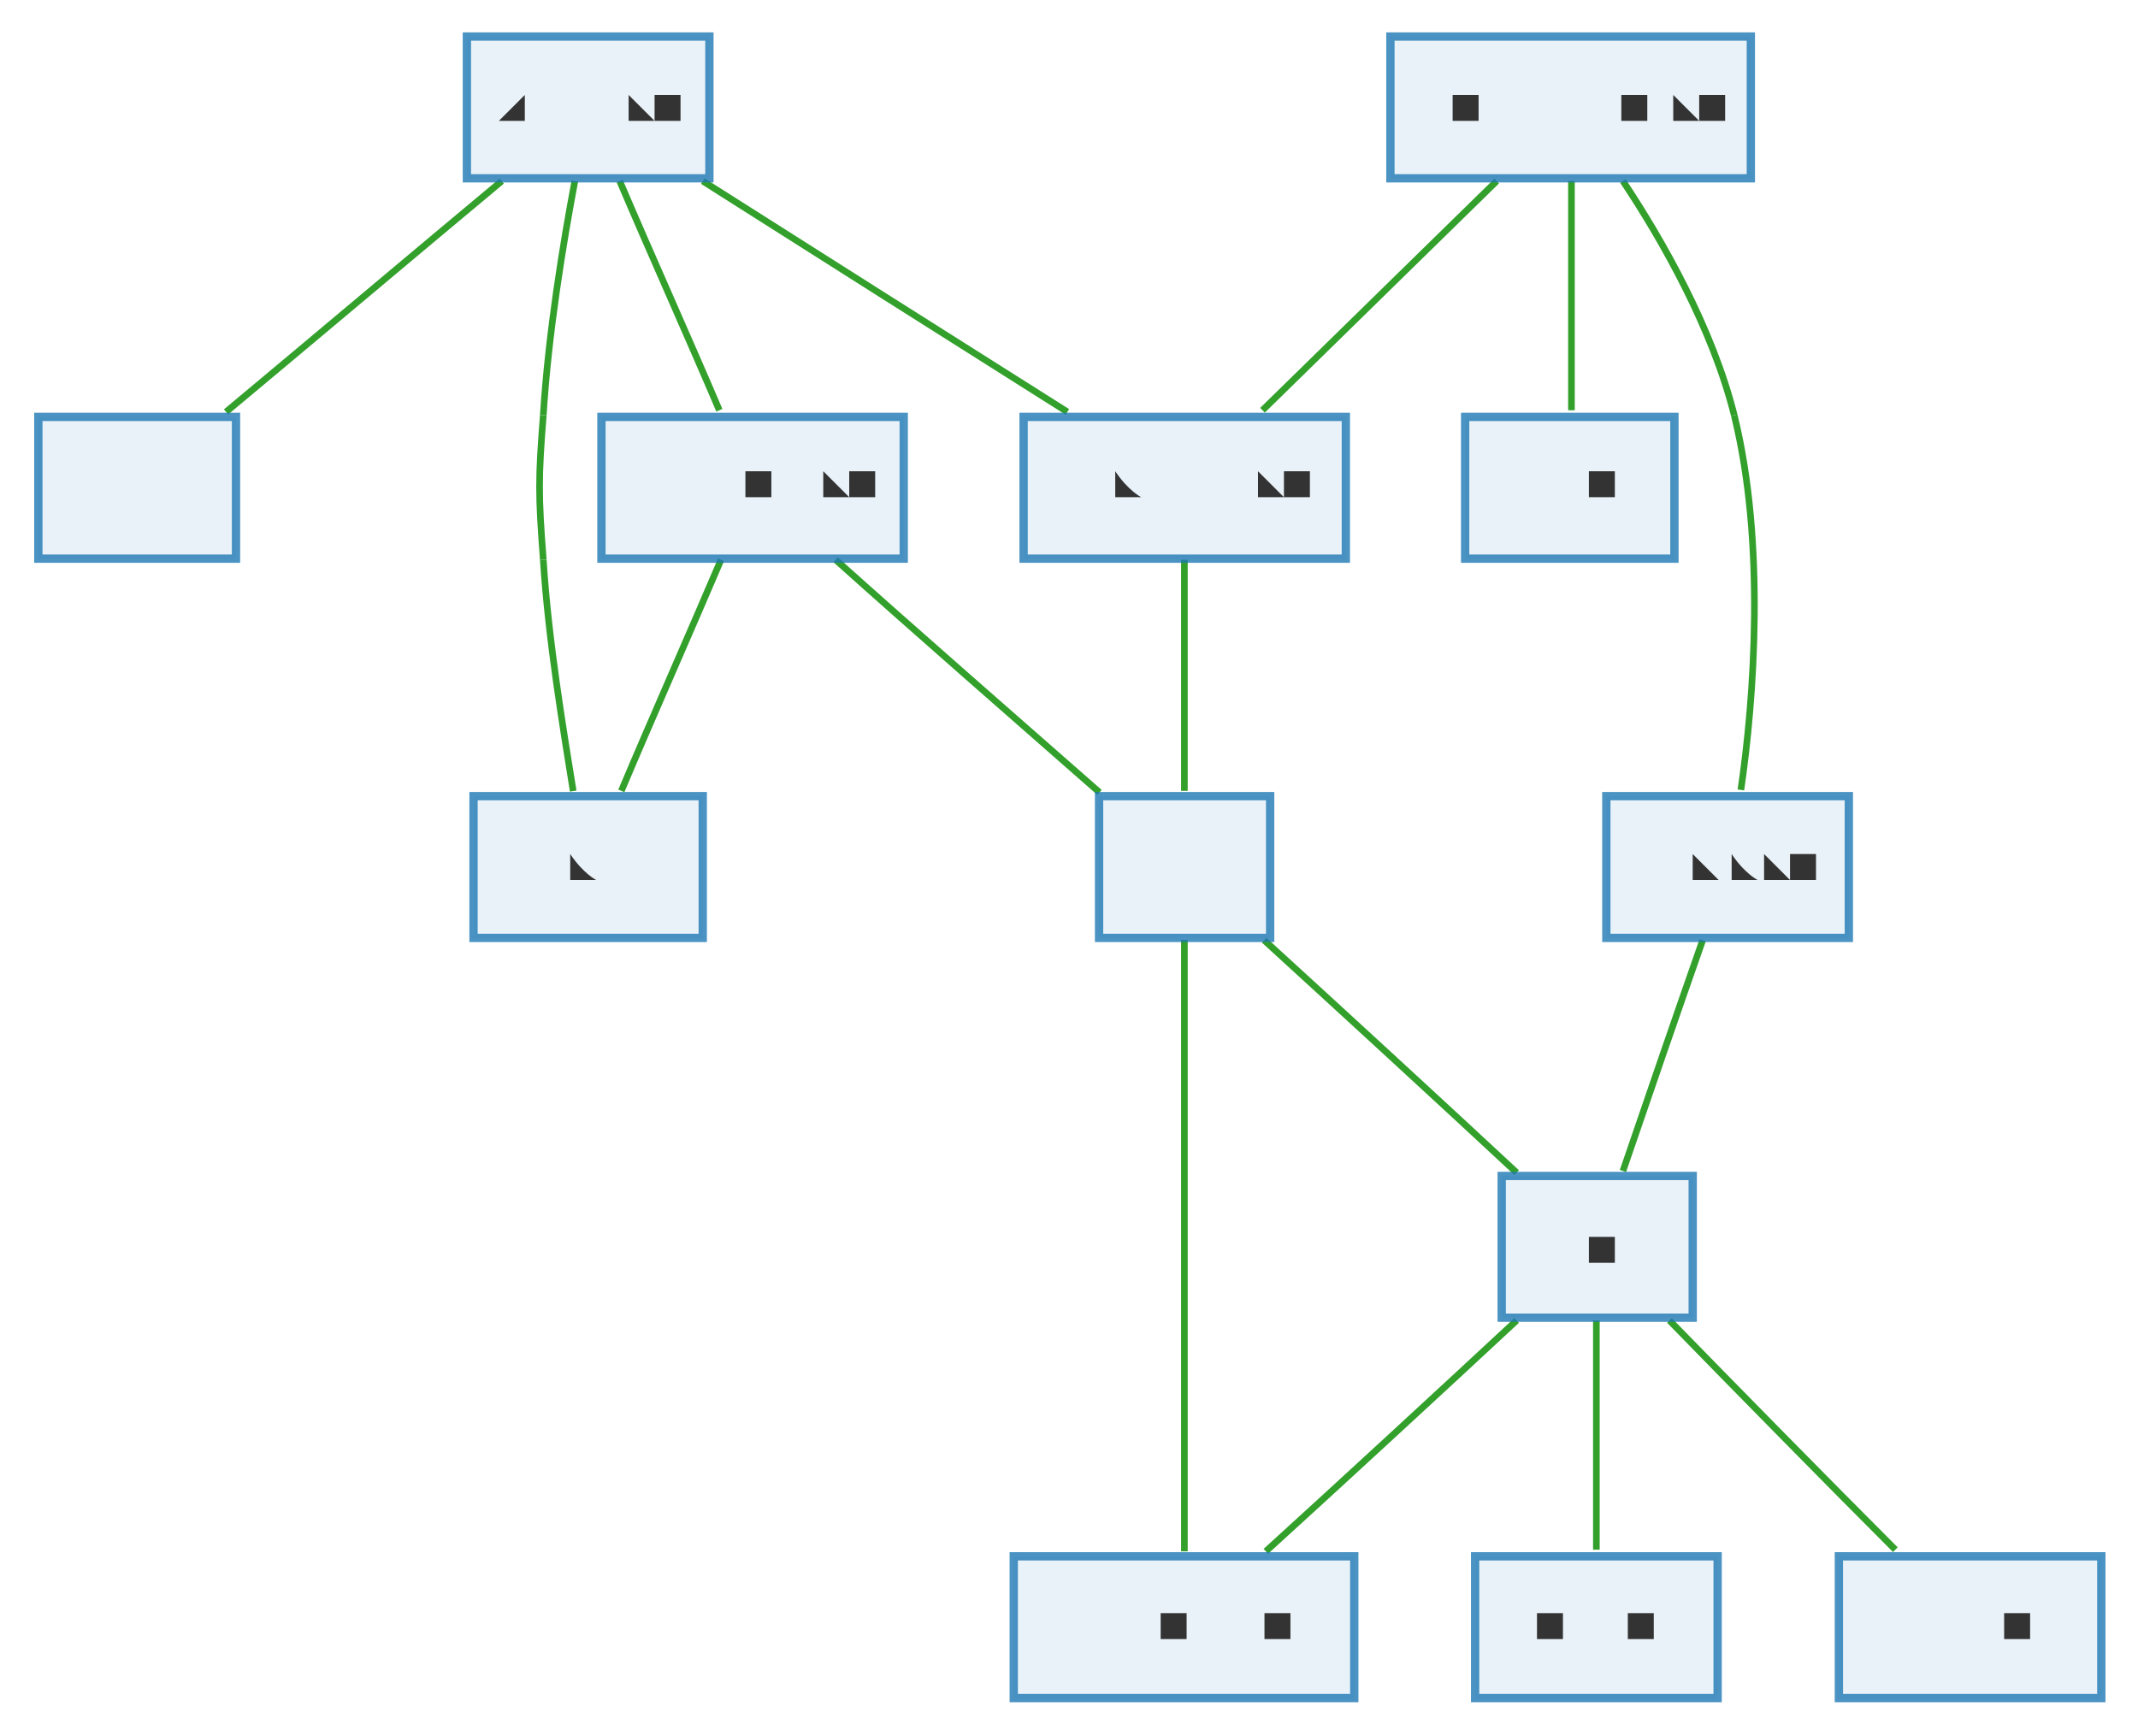
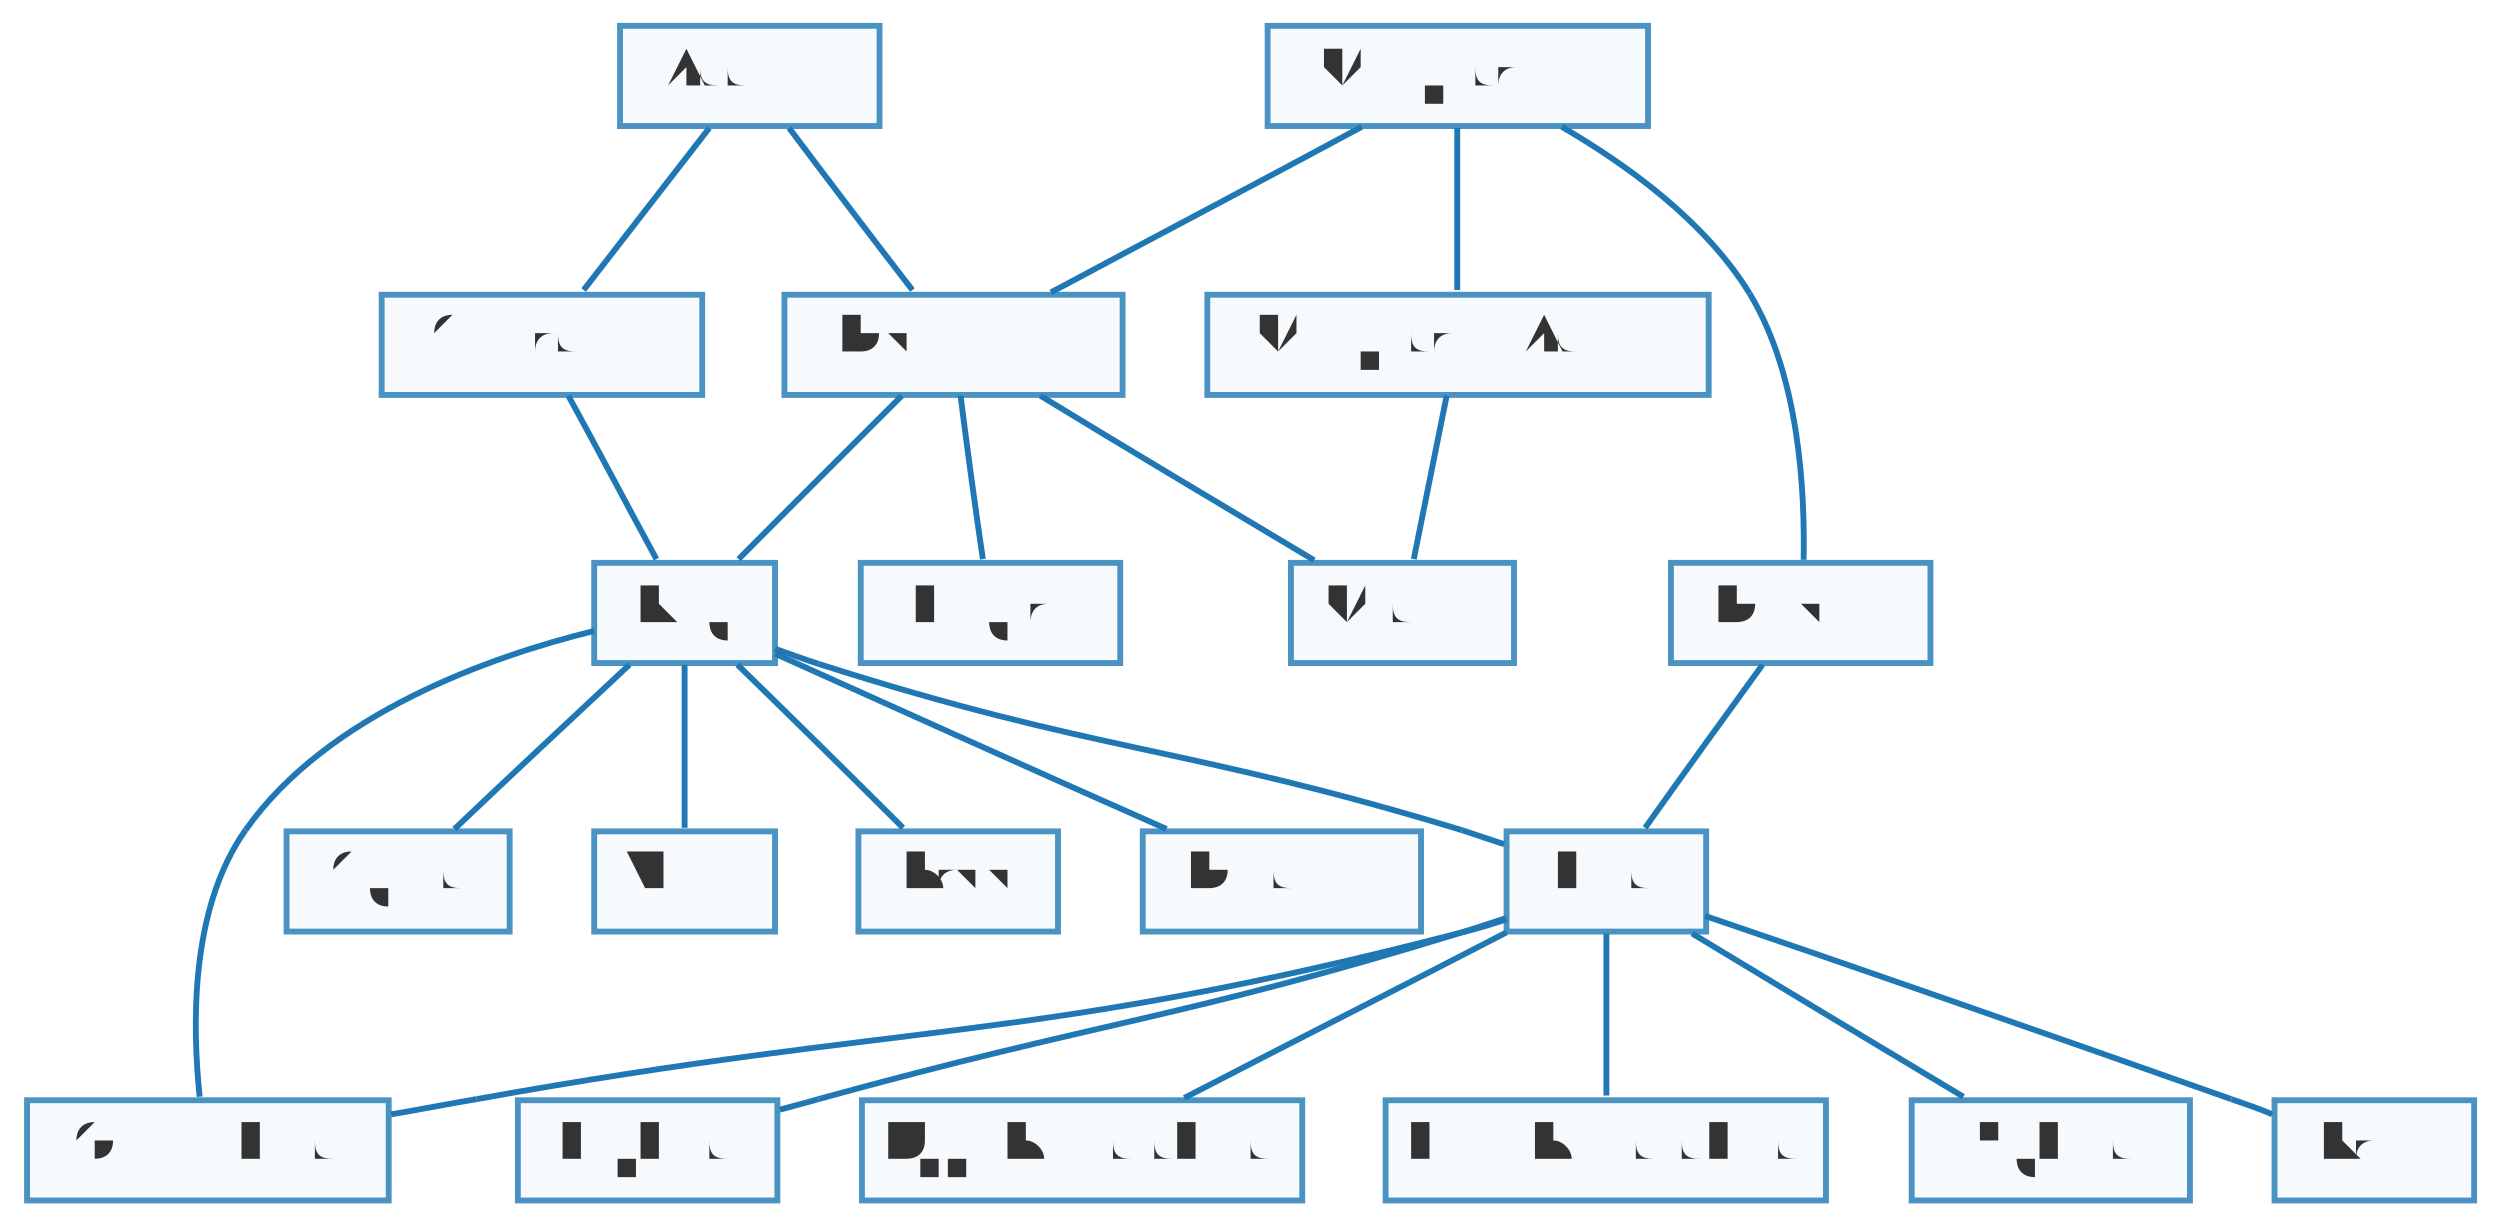
- <svg xmlns="http://www.w3.org/2000/svg" height="300.0" viewBox="-0.644 -0.522 1.287 1.045" width="369.523">
-   <g stroke-opacity="1.0" fill-opacity="0.0" stroke="#33a02c" stroke-width="4.0e-3" fill="#000000">
-     <path d="M -0.271,-0.413 C -0.254,-0.373 -0.228,-0.315 -0.211,-0.275" />
+ <svg xmlns="http://www.w3.org/2000/svg" height="300.0" viewBox="-1.065 -0.522 2.129 1.045" width="611.213">
+   <g stroke-opacity="1.0" fill-opacity="0.0" stroke="#1f78b4" stroke-width="5.0e-3" fill="#000000">
+     <path d="M -0.461,-0.413 C -0.492,-0.373 -0.537,-0.315 -0.568,-0.275" />
  </g>
-   <g stroke-opacity="1.0" fill-opacity="0.0" stroke="#33a02c" stroke-width="4.0e-3" fill="#000000">
-     <path d="M -0.221,-0.413 C -0.158,-0.373 -6.491415974219972e-2,-0.314 -1.4806790116083102e-3,-0.274" />
+   <g stroke-opacity="1.0" fill-opacity="0.0" stroke="#1f78b4" stroke-width="5.0e-3" fill="#000000">
+     <path d="M -0.393,-0.413 C -0.363,-0.373 -0.319,-0.315 -0.288,-0.275" />
  </g>
-   <g stroke-opacity="1.0" fill-opacity="0.0" stroke="#33a02c" stroke-width="4.0e-3" fill="#000000">
-     <path d="M -0.342,-0.413 C -0.39,-0.373 -0.46,-0.314 -0.508,-0.274" />
+   <g stroke-opacity="1.0" fill-opacity="0.0" stroke="#1f78b4" stroke-width="5.0e-3" fill="#000000">
+     <path d="M -0.581,-0.185 C -0.559,-0.145 -0.528,-8.62614732463157e-2 -0.506,-4.5850943039172365e-2" />
  </g>
-   <g stroke-opacity="1.0" fill-opacity="0.0" stroke="#33a02c" stroke-width="4.0e-3" fill="#000000">
-     <path d="M -0.298,-0.413 C -0.305,-0.376 -0.314,-0.321 -0.317,-0.272" />
+   <g stroke-opacity="1.0" fill-opacity="0.0" stroke="#1f78b4" stroke-width="5.0e-3" fill="#000000">
+     <path d="M 0.265,-0.414 C 0.32,-0.382 0.387,-0.334 0.425,-0.272" />
  </g>
-   <g stroke-opacity="1.0" fill-opacity="0.0" stroke="#33a02c" stroke-width="4.0e-3" fill="#000000">
-     <path d="M -0.317,-0.272 C -0.32,-0.234 -0.32,-0.224 -0.317,-0.185" />
+   <g stroke-opacity="1.0" fill-opacity="0.0" stroke="#1f78b4" stroke-width="5.0e-3" fill="#000000">
+     <path d="M 0.425,-0.272 C 0.468,-0.201 0.472,-0.102 0.471,-4.525957232069644e-2" />
  </g>
-   <g stroke-opacity="1.0" fill-opacity="0.0" stroke="#33a02c" stroke-width="4.0e-3" fill="#000000">
-     <path d="M -0.317,-0.185 C -0.314,-0.137 -0.305,-8.31073050015789e-2 -0.299,-4.5732668895477224e-2" />
+   <g stroke-opacity="1.0" fill-opacity="0.0" stroke="#1f78b4" stroke-width="5.0e-3" fill="#000000">
+     <path d="M 9.465142513337321e-2,-0.414 C 1.880099043089909e-2,-0.373 -9.355675236776062e-2,-0.314 -0.17,-0.273" />
  </g>
-   <g stroke-opacity="1.0" fill-opacity="0.0" stroke="#33a02c" stroke-width="4.0e-3" fill="#000000">
-     <path d="M -0.141,-0.185 C -9.53500118224298e-2,-0.144 -2.813131070350209e-2,-8.531527374439482e-2 1.7876632664115433e-2,-4.4904749889610795e-2" />
+   <g stroke-opacity="1.0" fill-opacity="0.0" stroke="#1f78b4" stroke-width="5.0e-3" fill="#000000">
+     <path d="M 0.176,-0.413 C 0.176,-0.373 0.176,-0.315 0.176,-0.275" />
  </g>
-   <g stroke-opacity="1.0" fill-opacity="0.0" stroke="#33a02c" stroke-width="4.0e-3" fill="#000000">
-     <path d="M -0.21,-0.185 C -0.227,-0.145 -0.253,-8.626132776449433e-2 -0.27,-4.5850943039172365e-2" />
+   <g stroke-opacity="1.0" fill-opacity="0.0" stroke="#1f78b4" stroke-width="5.0e-3" fill="#000000">
+     <path d="M 0.436,4.407683088374437e-2 C 0.407,8.393552948760329e-2 0.365,0.142 0.336,0.183" />
  </g>
-   <g stroke-opacity="1.0" fill-opacity="0.0" stroke="#33a02c" stroke-width="4.0e-3" fill="#000000">
-     <path d="M 0.333,-0.413 C 0.357,-0.377 0.387,-0.324 0.4,-0.272" />
+   <g stroke-opacity="1.0" fill-opacity="0.0" stroke="#1f78b4" stroke-width="5.0e-3" fill="#000000">
+     <path d="M -0.297,-0.185 C -0.337,-0.145 -0.396,-8.626172083329306e-2 -0.436,-4.5850943039172365e-2" />
  </g>
-   <g stroke-opacity="1.0" fill-opacity="0.0" stroke="#33a02c" stroke-width="4.0e-3" fill="#000000">
-     <path d="M 0.4,-0.272 C 0.419,-0.195 0.412,-0.101 0.404,-4.640288904308343e-2" />
+   <g stroke-opacity="1.0" fill-opacity="0.0" stroke="#1f78b4" stroke-width="5.0e-3" fill="#000000">
+     <path d="M -0.179,-0.185 C -0.112,-0.144 -1.352626547363292e-2,-8.531574915962632e-2 5.408464172620442e-2,-4.4904749889610795e-2" />
  </g>
-   <g stroke-opacity="1.0" fill-opacity="0.0" stroke="#33a02c" stroke-width="4.0e-3" fill="#000000">
-     <path d="M 0.257,-0.413 C 0.216,-0.373 0.157,-0.315 0.116,-0.275" />
+   <g stroke-opacity="1.0" fill-opacity="0.0" stroke="#1f78b4" stroke-width="5.0e-3" fill="#000000">
+     <path d="M -0.247,-0.185 C -0.242,-0.145 -0.234,-8.626129213973302e-2 -0.228,-4.5850943039172365e-2" />
  </g>
-   <g stroke-opacity="1.0" fill-opacity="0.0" stroke="#33a02c" stroke-width="4.0e-3" fill="#000000">
-     <path d="M 0.302,-0.413 C 0.302,-0.373 0.302,-0.315 0.302,-0.275" />
+   <g stroke-opacity="1.0" fill-opacity="0.0" stroke="#1f78b4" stroke-width="5.0e-3" fill="#000000">
+     <path d="M -0.405,3.055415378792664e-2 C -0.392,3.508804747400193e-2 -0.38,3.950349404755502e-2 -0.368,4.3367186021573134e-2" />
  </g>
-   <g stroke-opacity="1.0" fill-opacity="0.0" stroke="#33a02c" stroke-width="4.0e-3" fill="#000000">
-     <path d="M 0.381,4.407683088374437e-2 C 0.367,8.393525343817354e-2 0.347,0.142 0.333,0.183" />
+   <g stroke-opacity="1.0" fill-opacity="0.0" stroke="#1f78b4" stroke-width="5.0e-3" fill="#000000">
+     <path d="M -0.368,4.3367186021573134e-2 C -0.128,0.12 -6.0125178497518694e-2,0.112 0.18,0.185" />
  </g>
-   <g stroke-opacity="1.0" fill-opacity="0.0" stroke="#33a02c" stroke-width="4.0e-3" fill="#000000">
-     <path d="M 6.89704736656187e-2,-0.185 C 6.89704736656187e-2,-0.145 6.89704736656187e-2,-8.626127546836561e-2 6.89704736656187e-2,-4.5850943039172365e-2" />
+   <g stroke-opacity="1.0" fill-opacity="0.0" stroke="#1f78b4" stroke-width="5.0e-3" fill="#000000">
+     <path d="M 0.18,0.185 C 0.192,0.189 0.204,0.193 0.216,0.197" />
  </g>
-   <g stroke-opacity="1.0" fill-opacity="0.0" stroke="#33a02c" stroke-width="4.0e-3" fill="#000000">
-     <path d="M 0.117,4.407683088374437e-2 C 0.161,8.425080013372056e-2 0.225,0.143 0.269,0.184" />
+   <g stroke-opacity="1.0" fill-opacity="0.0" stroke="#1f78b4" stroke-width="5.0e-3" fill="#000000">
+     <path d="M -0.559,1.529678925124578e-2 C -0.647,3.6981849403266986e-2 -0.786,8.563081987127674e-2 -0.856,0.185" />
  </g>
-   <g stroke-opacity="1.0" fill-opacity="0.0" stroke="#33a02c" stroke-width="4.0e-3" fill="#000000">
-     <path d="M 6.89704736656187e-2,4.3840282596353974e-2 C 6.89704736656187e-2,0.131 6.89704736656187e-2,0.324 6.89704736656187e-2,0.412" />
+   <g stroke-opacity="1.0" fill-opacity="0.0" stroke="#1f78b4" stroke-width="5.0e-3" fill="#000000">
+     <path d="M -0.856,0.185 C -0.904,0.253 -0.901,0.354 -0.895,0.412" />
  </g>
-   <g stroke-opacity="1.0" fill-opacity="0.0" stroke="#33a02c" stroke-width="4.0e-3" fill="#000000">
-     <path d="M 0.317,0.273 C 0.317,0.313 0.317,0.371 0.317,0.411" />
+   <g stroke-opacity="1.0" fill-opacity="0.0" stroke="#1f78b4" stroke-width="5.0e-3" fill="#000000">
+     <path d="M -0.529,4.407683088374437e-2 C -0.572,8.425110169651777e-2 -0.635,0.143 -0.678,0.184" />
  </g>
-   <g stroke-opacity="1.0" fill-opacity="0.0" stroke="#33a02c" stroke-width="4.0e-3" fill="#000000">
-     <path d="M 0.269,0.273 C 0.226,0.313 0.162,0.372 0.118,0.412" />
+   <g stroke-opacity="1.0" fill-opacity="0.0" stroke="#1f78b4" stroke-width="5.0e-3" fill="#000000">
+     <path d="M -0.482,4.407683088374437e-2 C -0.482,8.393521730902662e-2 -0.482,0.142 -0.482,0.183" />
  </g>
-   <g stroke-opacity="1.0" fill-opacity="0.0" stroke="#33a02c" stroke-width="4.0e-3" fill="#000000">
-     <path d="M 0.361,0.273 C 0.4,0.313 0.457,0.371 0.497,0.411" />
+   <g stroke-opacity="1.0" fill-opacity="0.0" stroke="#1f78b4" stroke-width="5.0e-3" fill="#000000">
+     <path d="M -0.437,4.407683088374437e-2 C -0.396,8.393567878149724e-2 -0.337,0.142 -0.296,0.183" />
  </g>
-   <g stroke-opacity="0.8" fill-opacity="0.1" stroke="#1f78b4" stroke-width="5.0e-3" fill="#1f78b4">
-     <rect height="8.534662209045607e-2" width="0.146" x="-0.363" y="-0.5" />
+   <g stroke-opacity="1.0" fill-opacity="0.0" stroke="#1f78b4" stroke-width="5.0e-3" fill="#000000">
+     <path d="M -0.405,3.473317353182365e-2 C -0.316,7.478957435259917e-2 -0.169,0.141 -7.159748218249651e-2,0.184" />
  </g>
-   <g stroke-opacity="0.8" fill-opacity="0.1" stroke="#1f78b4" stroke-width="5.0e-3" fill="#1f78b4">
-     <rect height="8.534662209045618e-2" width="0.182" x="-0.282" y="-0.271" />
+   <g stroke-opacity="1.0" fill-opacity="0.0" stroke="#1f78b4" stroke-width="5.0e-3" fill="#000000">
+     <path d="M 0.217,0.26 C 0.205,0.264 0.193,0.268 0.18,0.272" />
  </g>
-   <g stroke-opacity="0.8" fill-opacity="0.1" stroke="#1f78b4" stroke-width="5.0e-3" fill="#1f78b4">
-     <rect height="8.534662209045607e-2" width="0.217" x="0.193" y="-0.5" />
+   <g stroke-opacity="1.0" fill-opacity="0.0" stroke="#1f78b4" stroke-width="5.0e-3" fill="#000000">
+     <path d="M 0.18,0.272 C -6.0125178497518694e-2,0.346 -0.125,0.347 -0.368,0.414" />
  </g>
-   <g stroke-opacity="0.8" fill-opacity="0.1" stroke="#1f78b4" stroke-width="5.0e-3" fill="#1f78b4">
-     <rect height="8.534662209045613e-2" width="0.146" x="0.323" y="-4.267331104522809e-2" />
+   <g stroke-opacity="1.0" fill-opacity="0.0" stroke="#1f78b4" stroke-width="5.0e-3" fill="#000000">
+     <path d="M -0.368,0.414 C -0.378,0.417 -0.39,0.42 -0.401,0.423" />
  </g>
-   <g stroke-opacity="0.8" fill-opacity="0.1" stroke="#1f78b4" stroke-width="5.0e-3" fill="#1f78b4">
-     <rect height="8.534662209045618e-2" width="0.194" x="-2.783423879625968e-2" y="-0.271" />
+   <g stroke-opacity="1.0" fill-opacity="0.0" stroke="#1f78b4" stroke-width="5.0e-3" fill="#000000">
+     <path d="M 0.218,0.261 C 0.205,0.265 0.193,0.269 0.18,0.272" />
  </g>
-   <g stroke-opacity="0.8" fill-opacity="0.1" stroke="#1f78b4" stroke-width="5.0e-3" fill="#1f78b4">
-     <rect height="8.534662209045613e-2" width="0.103" x="1.7605201364706335e-2" y="-4.267331104522809e-2" />
+   <g stroke-opacity="1.0" fill-opacity="0.0" stroke="#1f78b4" stroke-width="5.0e-3" fill="#000000">
+     <path d="M 0.18,0.272 C -0.186,0.367 -0.287,0.347 -0.659,0.414" />
  </g>
-   <g stroke-opacity="0.8" fill-opacity="0.1" stroke="#1f78b4" stroke-width="5.0e-3" fill="#1f78b4">
-     <rect height="8.534662209045607e-2" width="0.115" x="0.26" y="0.186" />
+   <g stroke-opacity="1.0" fill-opacity="0.0" stroke="#1f78b4" stroke-width="5.0e-3" fill="#000000">
+     <path d="M -0.659,0.414 C -0.683,0.418 -0.708,0.423 -0.732,0.427" />
  </g>
-   <g stroke-opacity="0.8" fill-opacity="0.1" stroke="#1f78b4" stroke-width="5.0e-3" fill="#1f78b4">
-     <rect height="8.534662209045607e-2" width="0.146" x="0.244" y="0.415" />
+   <g stroke-opacity="1.0" fill-opacity="0.0" stroke="#1f78b4" stroke-width="5.0e-3" fill="#000000">
+     <path d="M 0.218,0.272 C 0.139,0.313 2.270316242473809e-2,0.372 -5.64588574707835e-2,0.413" />
  </g>
-   <g stroke-opacity="0.8" fill-opacity="0.1" stroke="#1f78b4" stroke-width="5.0e-3" fill="#1f78b4">
-     <rect height="8.534662209045607e-2" width="0.205" x="-3.3760070936206144e-2" y="0.415" />
+   <g stroke-opacity="1.0" fill-opacity="0.0" stroke="#1f78b4" stroke-width="5.0e-3" fill="#000000">
+     <path d="M 0.303,0.273 C 0.303,0.313 0.303,0.371 0.303,0.411" />
  </g>
-   <g stroke-opacity="0.8" fill-opacity="0.1" stroke="#1f78b4" stroke-width="5.0e-3" fill="#1f78b4">
-     <rect height="8.534662209045607e-2" width="0.158" x="0.463" y="0.415" />
+   <g stroke-opacity="1.0" fill-opacity="0.0" stroke="#1f78b4" stroke-width="5.0e-3" fill="#000000">
+     <path d="M 0.376,0.273 C 0.442,0.313 0.54,0.372 0.607,0.412" />
  </g>
-   <g stroke-opacity="0.8" fill-opacity="0.1" stroke="#1f78b4" stroke-width="5.0e-3" fill="#1f78b4">
-     <rect height="8.534662209045618e-2" width="0.119" x="-0.621" y="-0.271" />
+   <g stroke-opacity="1.0" fill-opacity="0.0" stroke="#1f78b4" stroke-width="5.0e-3" fill="#000000">
+     <path d="M 0.387,0.258 C 0.493,0.294 0.677,0.358 0.835,0.414" />
  </g>
-   <g stroke-opacity="0.8" fill-opacity="0.1" stroke="#1f78b4" stroke-width="5.0e-3" fill="#1f78b4">
-     <rect height="8.534662209045618e-2" width="0.126" x="0.238" y="-0.271" />
+   <g stroke-opacity="1.0" fill-opacity="0.0" stroke="#1f78b4" stroke-width="5.0e-3" fill="#000000">
+     <path d="M 0.835,0.414 C 0.846,0.418 0.859,0.422 0.87,0.427" />
  </g>
-   <g stroke-opacity="0.8" fill-opacity="0.1" stroke="#1f78b4" stroke-width="5.0e-3" fill="#1f78b4">
-     <rect height="8.534662209045613e-2" width="0.138" x="-0.359" y="-4.267331104522809e-2" />
+   <g stroke-opacity="1.0" fill-opacity="0.0" stroke="#1f78b4" stroke-width="5.0e-3" fill="#000000">
+     <path d="M 0.167,-0.185 C 0.159,-0.145 0.147,-8.626131202506251e-2 0.139,-4.5850943039172365e-2" />
  </g>
-   <g fill-opacity="1.0" font-size="3.0e-2" stroke="none" stroke-width="0.0" fill="#333333" text-anchor="middle">
-     <text x="-0.29" y="-0.449">Additive</text>
-     <text x="-0.191" y="-0.221">Subtractive</text>
-     <text x="0.302" y="-0.449">Multiplicative</text>
-     <text x="0.396" y="7.884942913013337e-3">Divisive</text>
-     <text x="6.89704736656187e-2" y="-0.221">Distributive</text>
-     <text x="6.89704736656187e-2" y="7.884942913013337e-3">Ring</text>
-     <text x="0.317" y="0.237">Field</text>
-     <text x="0.317" y="0.465">ExpField</text>
-     <text x="6.89704736656187e-2" y="0.465">QuotientField</text>
-     <text x="0.542" y="0.465">TrigField</text>
-     <text x="-0.562" y="-0.221">Norm</text>
-     <text x="0.302" y="-0.221">Signed</text>
-     <text x="-0.29" y="7.884942913013337e-3">Epsilon</text>
+   <g stroke-opacity="0.8" fill-opacity="0.1" stroke="#1f78b4" stroke-width="5.0e-3" fill="#a6cee3">
+     <rect height="8.534662209045607e-2" width="0.221" x="-0.537" y="-0.5" />
+   </g>
+   <g stroke-opacity="0.8" fill-opacity="0.1" stroke="#1f78b4" stroke-width="5.0e-3" fill="#a6cee3">
+     <rect height="8.534662209045618e-2" width="0.273" x="-0.74" y="-0.271" />
+   </g>
+   <g stroke-opacity="0.8" fill-opacity="0.1" stroke="#1f78b4" stroke-width="5.0e-3" fill="#a6cee3">
+     <rect height="8.534662209045607e-2" width="0.324" x="1.4497485031891078e-2" y="-0.5" />
+   </g>
+   <g stroke-opacity="0.8" fill-opacity="0.1" stroke="#1f78b4" stroke-width="5.0e-3" fill="#a6cee3">
+     <rect height="8.534662209045613e-2" width="0.221" x="0.358" y="-4.267331104522809e-2" />
+   </g>
+   <g stroke-opacity="0.8" fill-opacity="0.1" stroke="#1f78b4" stroke-width="5.0e-3" fill="#a6cee3">
+     <rect height="8.534662209045618e-2" width="0.288" x="-0.397" y="-0.271" />
+   </g>
+   <g stroke-opacity="0.8" fill-opacity="0.1" stroke="#1f78b4" stroke-width="5.0e-3" fill="#a6cee3">
+     <rect height="8.534662209045613e-2" width="0.154" x="-0.559" y="-4.267331104522809e-2" />
+   </g>
+   <g stroke-opacity="0.8" fill-opacity="0.1" stroke="#1f78b4" stroke-width="5.0e-3" fill="#a6cee3">
+     <rect height="8.534662209045607e-2" width="0.17" x="0.218" y="0.186" />
+   </g>
+   <g stroke-opacity="0.8" fill-opacity="0.1" stroke="#1f78b4" stroke-width="5.0e-3" fill="#a6cee3">
+     <rect height="8.534662209045607e-2" width="0.221" x="-0.624" y="0.415" />
+   </g>
+   <g stroke-opacity="0.8" fill-opacity="0.1" stroke="#1f78b4" stroke-width="5.0e-3" fill="#a6cee3">
+     <rect height="8.534662209045607e-2" width="0.308" x="-1.042" y="0.415" />
+   </g>
+   <g stroke-opacity="0.8" fill-opacity="0.1" stroke="#1f78b4" stroke-width="5.0e-3" fill="#a6cee3">
+     <rect height="8.534662209045607e-2" width="0.375" x="-0.331" y="0.415" />
+   </g>
+   <g stroke-opacity="0.8" fill-opacity="0.1" stroke="#1f78b4" stroke-width="5.0e-3" fill="#a6cee3">
+     <rect height="8.534662209045607e-2" width="0.375" x="0.115" y="0.415" />
+   </g>
+   <g stroke-opacity="0.8" fill-opacity="0.1" stroke="#1f78b4" stroke-width="5.0e-3" fill="#a6cee3">
+     <rect height="8.534662209045607e-2" width="0.237" x="0.563" y="0.415" />
+   </g>
+   <g stroke-opacity="0.8" fill-opacity="0.1" stroke="#1f78b4" stroke-width="5.0e-3" fill="#a6cee3">
+     <rect height="8.534662209045618e-2" width="0.427" x="-3.686537704963411e-2" y="-0.271" />
+   </g>
+   <g stroke-opacity="0.8" fill-opacity="0.1" stroke="#1f78b4" stroke-width="5.0e-3" fill="#a6cee3">
+     <rect height="8.534662209045613e-2" width="0.19" x="3.435927549889439e-2" y="-4.267331104522809e-2" />
+   </g>
+   <g stroke-opacity="0.8" fill-opacity="0.1" stroke="#1f78b4" stroke-width="5.0e-3" fill="#a6cee3">
+     <rect height="8.534662209045613e-2" width="0.221" x="-0.332" y="-4.267331104522809e-2" />
+   </g>
+   <g stroke-opacity="0.8" fill-opacity="0.1" stroke="#1f78b4" stroke-width="5.0e-3" fill="#a6cee3">
+     <rect height="8.534662209045607e-2" width="0.17" x="0.872" y="0.415" />
+   </g>
+   <g stroke-opacity="0.8" fill-opacity="0.1" stroke="#1f78b4" stroke-width="5.0e-3" fill="#a6cee3">
+     <rect height="8.534662209045607e-2" width="0.19" x="-0.821" y="0.186" />
+   </g>
+   <g stroke-opacity="0.8" fill-opacity="0.1" stroke="#1f78b4" stroke-width="5.0e-3" fill="#a6cee3">
+     <rect height="8.534662209045607e-2" width="0.154" x="-0.559" y="0.186" />
+   </g>
+   <g stroke-opacity="0.8" fill-opacity="0.1" stroke="#1f78b4" stroke-width="5.0e-3" fill="#a6cee3">
+     <rect height="8.534662209045607e-2" width="0.17" x="-0.334" y="0.186" />
+   </g>
+   <g stroke-opacity="0.8" fill-opacity="0.1" stroke="#1f78b4" stroke-width="5.0e-3" fill="#a6cee3">
+     <rect height="8.534662209045607e-2" width="0.237" x="-9.184754683455398e-2" y="0.186" />
+   </g>
+   <g fill-opacity="1.0" font-size="4.0e-2" stroke="none" stroke-width="0.0" fill="#333333" text-anchor="middle">
+     <text x="-0.427" y="-0.449">Additive</text>
+     <text x="-0.604" y="-0.221">Subtractive</text>
+     <text x="0.176" y="-0.449">Multiplicative</text>
+     <text x="0.468" y="7.884942913013337e-3">Divisive</text>
+     <text x="-0.253" y="-0.221">Distributive</text>
+     <text x="-0.482" y="7.884942913013337e-3">Ring</text>
+     <text x="0.303" y="0.237">Field</text>
+     <text x="-0.513" y="0.465">ExpField</text>
+     <text x="-0.888" y="0.465">QuotientField</text>
+     <text x="-0.143" y="0.465">UpperBoundedField</text>
+     <text x="0.303" y="0.465">LowerBoundedField</text>
+     <text x="0.681" y="0.465">TrigField</text>
+     <text x="0.176" y="-0.221">MultiplicativeAction</text>
+     <text x="0.129" y="7.884942913013337e-3">Module</text>
+     <text x="-0.222" y="7.884942913013337e-3">Integral</text>
+     <text x="0.957" y="0.465">Ratio</text>
+     <text x="-0.726" y="0.237">Signed</text>
+     <text x="-0.482" y="0.237">Norm</text>
+     <text x="-0.249" y="0.237">Basis</text>
+     <text x="2.668530793807755e-2" y="0.237">Direction</text>
  </g>
</svg>
